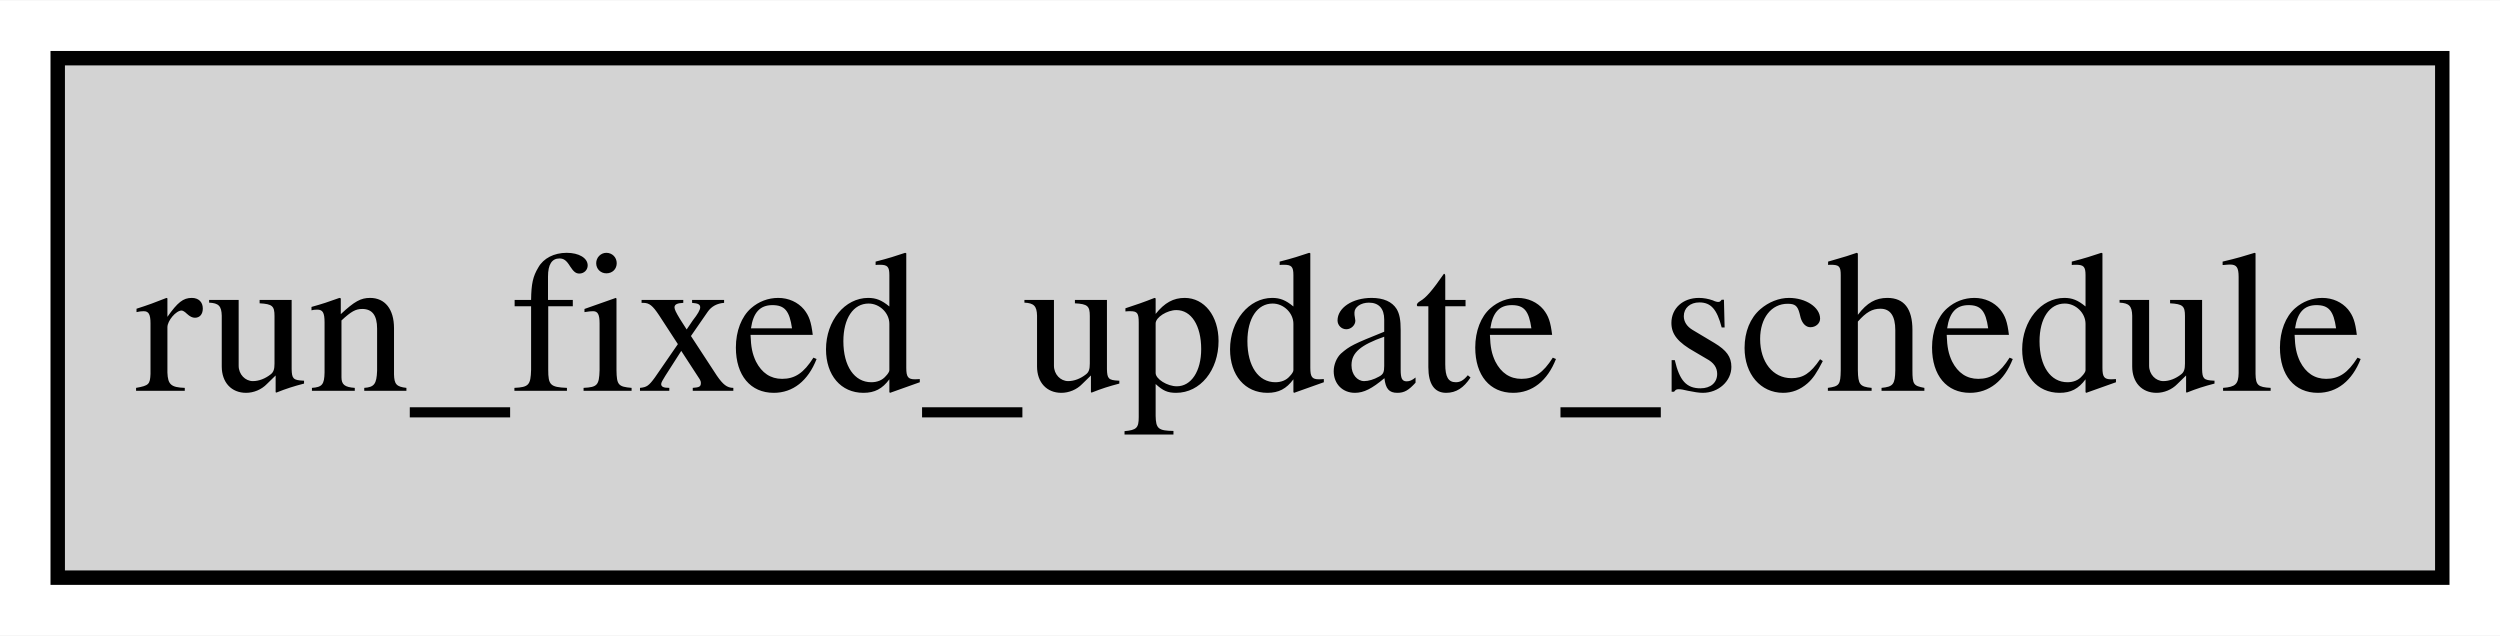
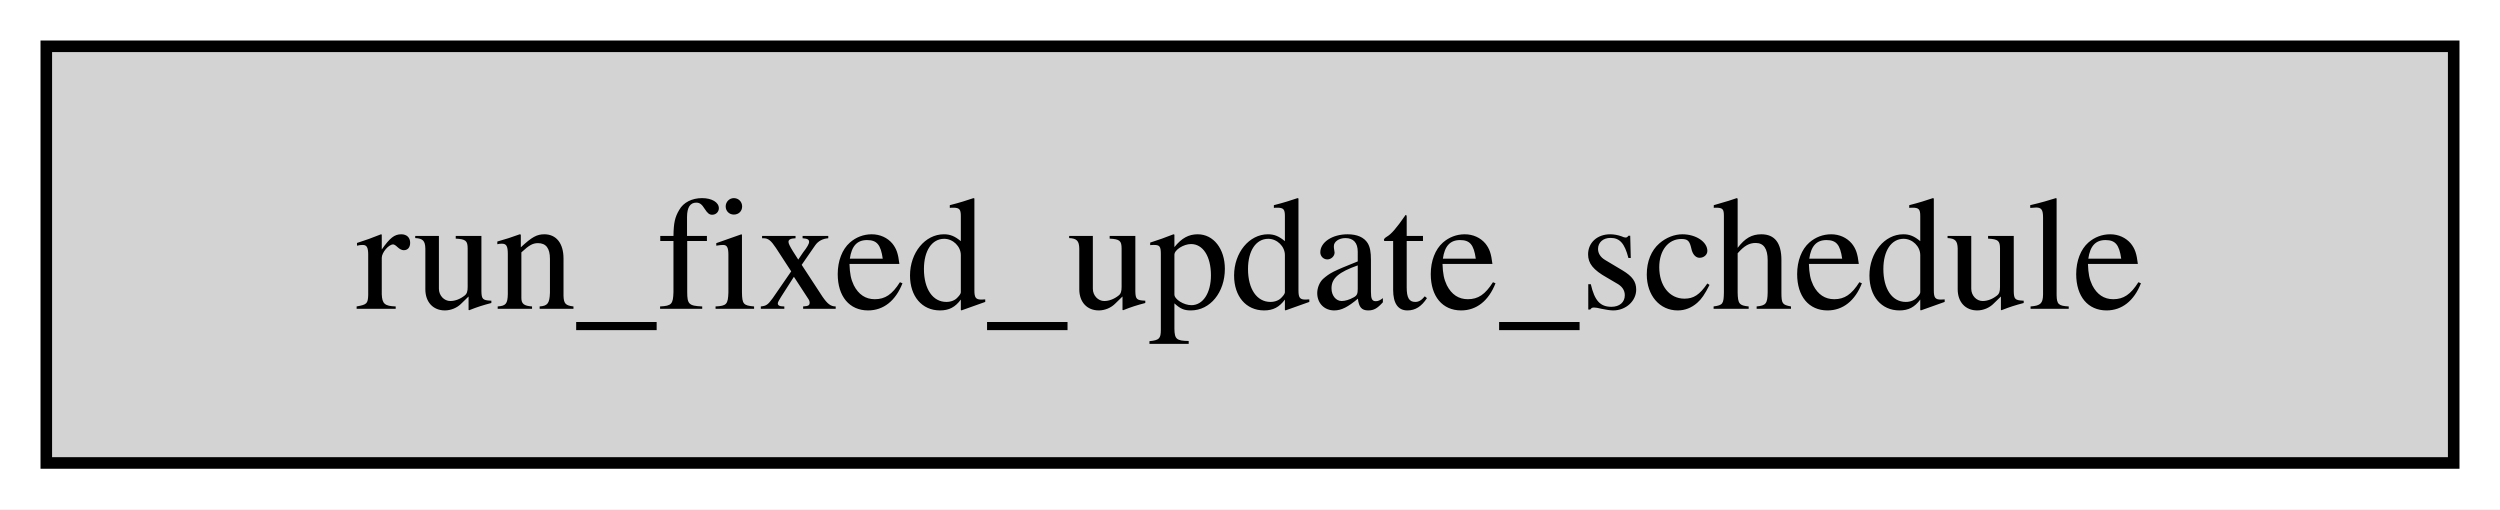
- <svg xmlns="http://www.w3.org/2000/svg" xmlns:xlink="http://www.w3.org/1999/xlink" width="173pt" height="44pt" viewBox="0.00 0.00 173.25 44.00">
+ <svg xmlns="http://www.w3.org/2000/svg" xmlns:xlink="http://www.w3.org/1999/xlink" width="216pt" height="44pt" viewBox="0.00 0.00 216.00 44.00">
  <g id="graph0" class="graph" transform="scale(1 1) rotate(0) translate(4 40)">
-     <polygon fill="white" stroke="none" points="-4,4 -4,-40 169.25,-40 169.25,4 -4,4" />
+     <polygon fill="white" stroke="none" points="-4,4 -4,-40 212,-40 212,4 -4,4" />
    <g id="node1" class="node">
      <g id="a_node1">
-         <a xlink:title="bevy_time::fixed_timestep::run_fixed_update_schedule">
-           <polygon fill="lightgrey" stroke="black" points="165.25,-36 0,-36 0,0 165.25,0 165.25,-36" />
-           <text text-anchor="middle" x="82.62" y="-12.95" font-family="Times,serif" font-size="14.00">run_fixed_update_schedule</text>
+         <a xlink:title="bevy_time::fixed::run_fixed_update_schedule">
+           <polygon fill="lightgrey" stroke="black" points="208,-36 0,-36 0,0 208,0 208,-36" />
+           <text text-anchor="middle" x="104" y="-13.32" font-family="Times,serif" font-size="14.00">run_fixed_update_schedule</text>
        </a>
      </g>
    </g>
  </g>
</svg>
